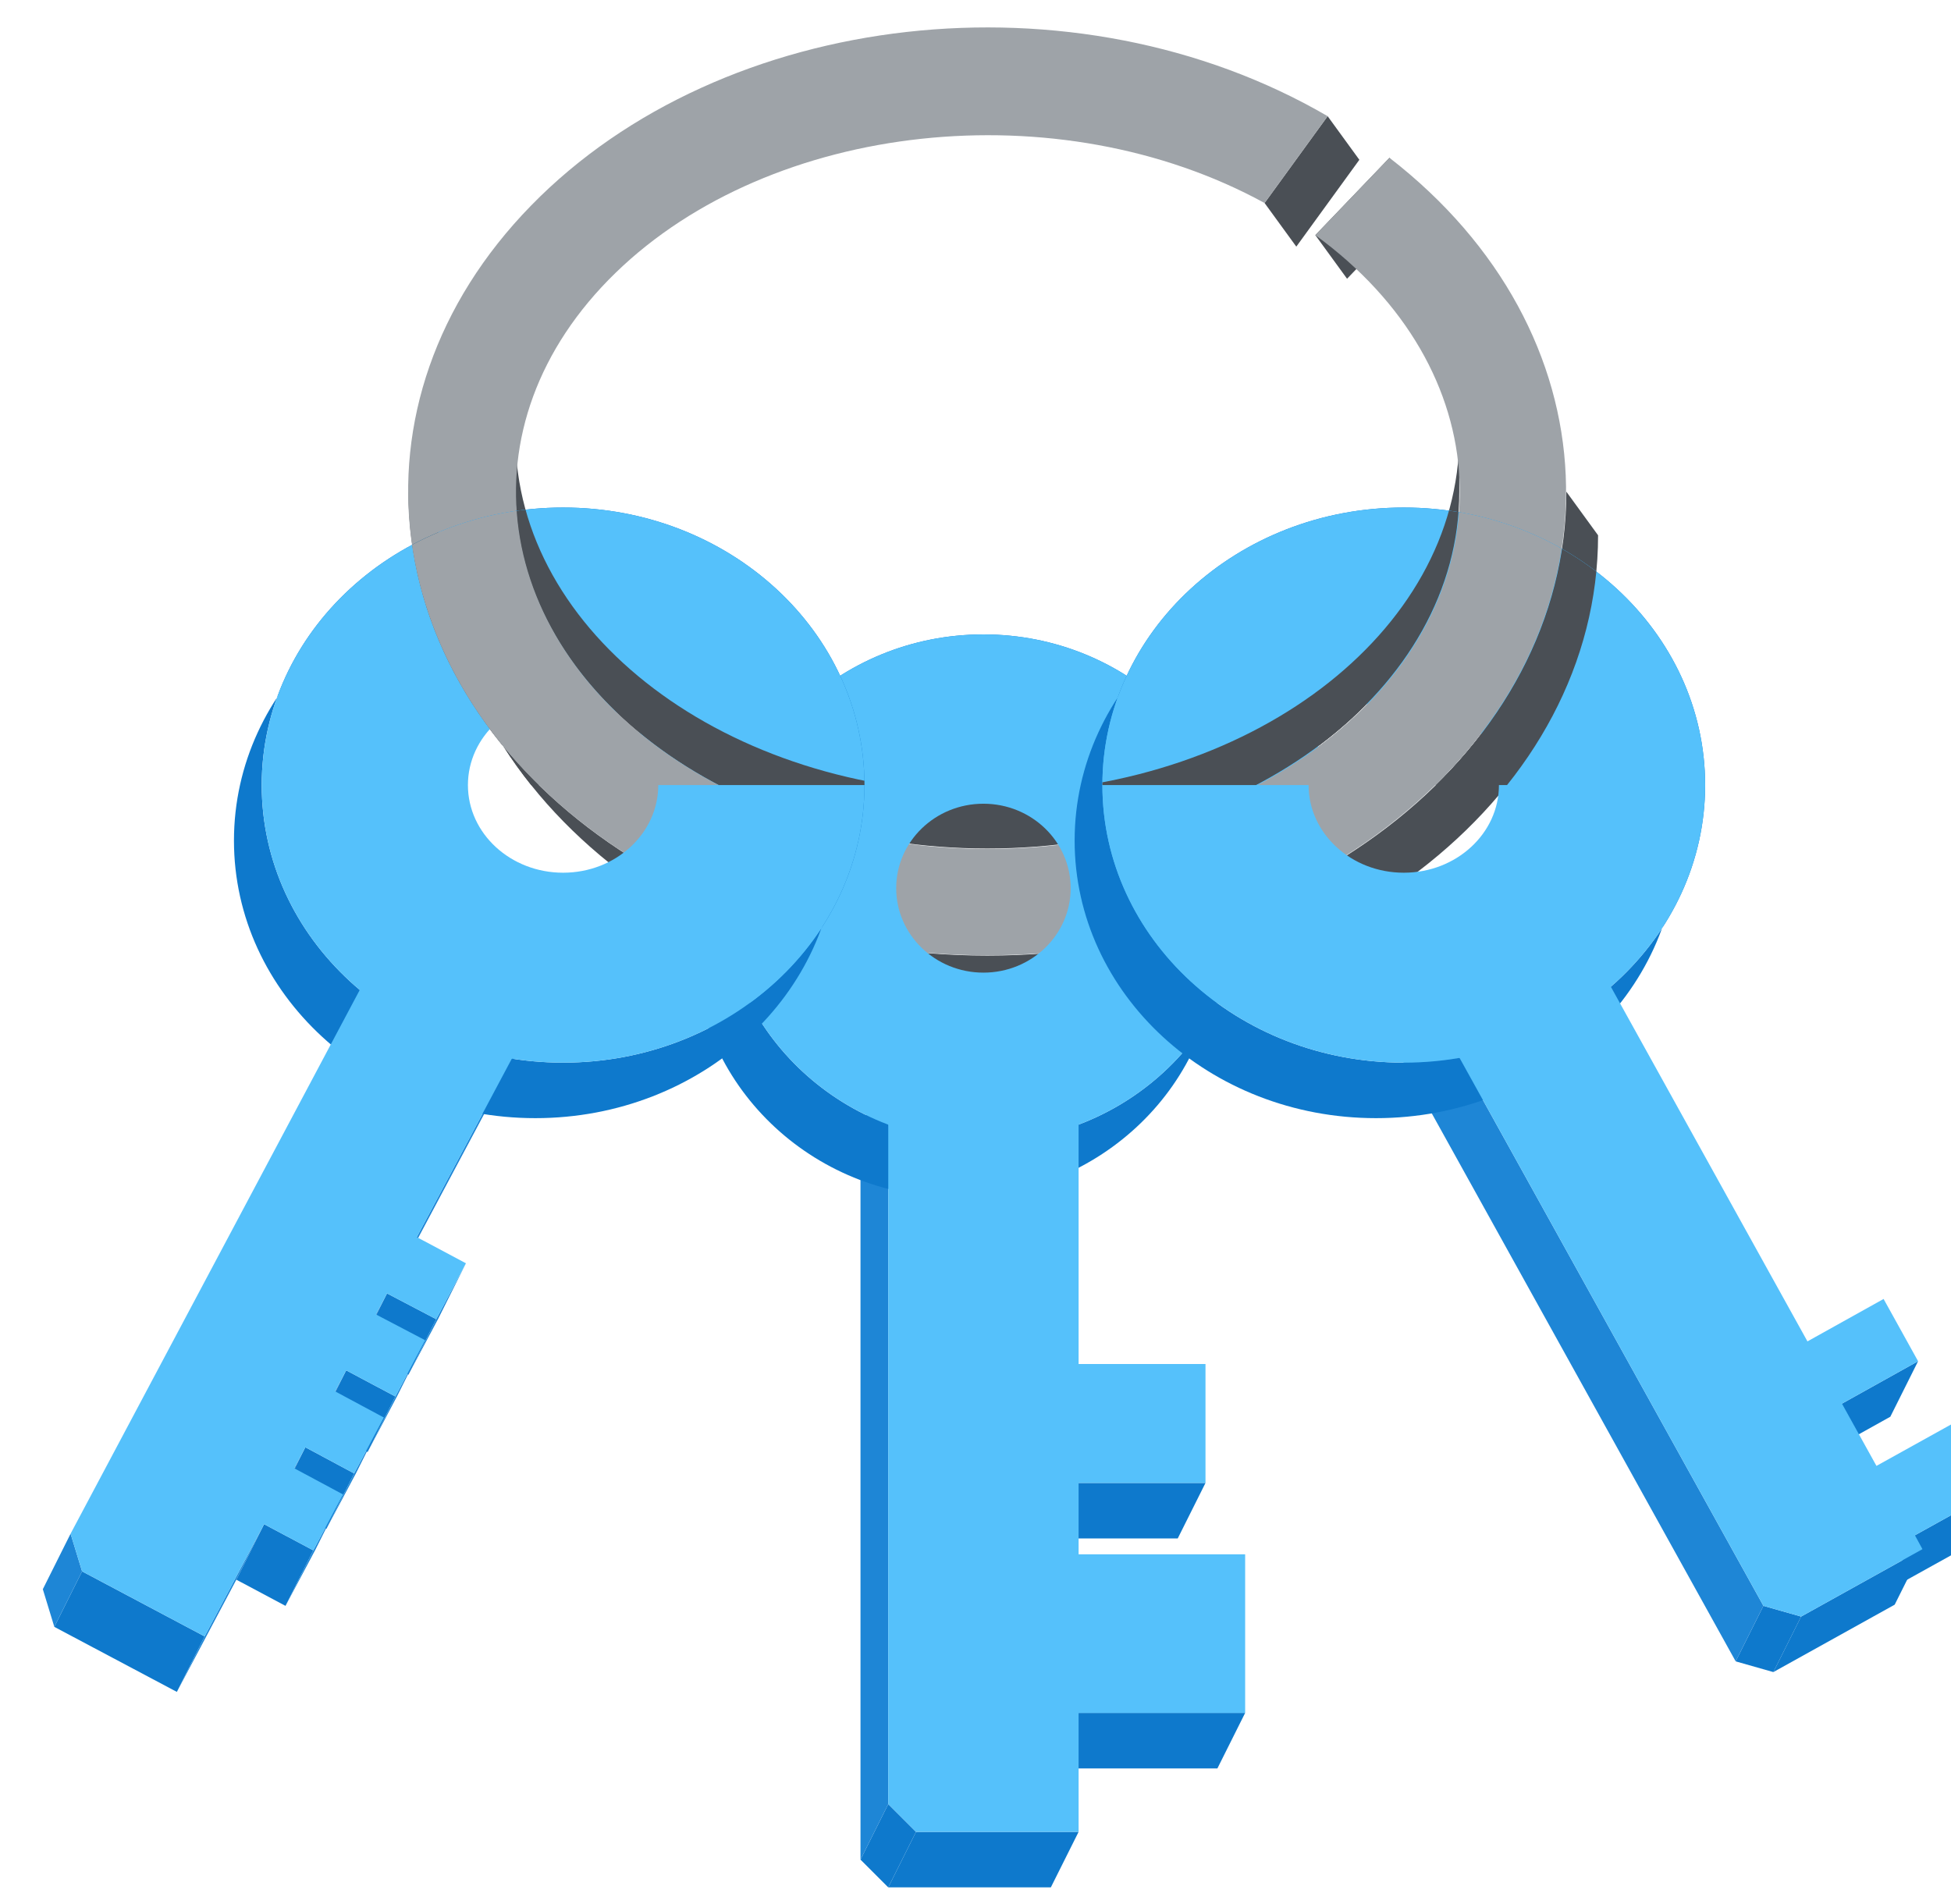
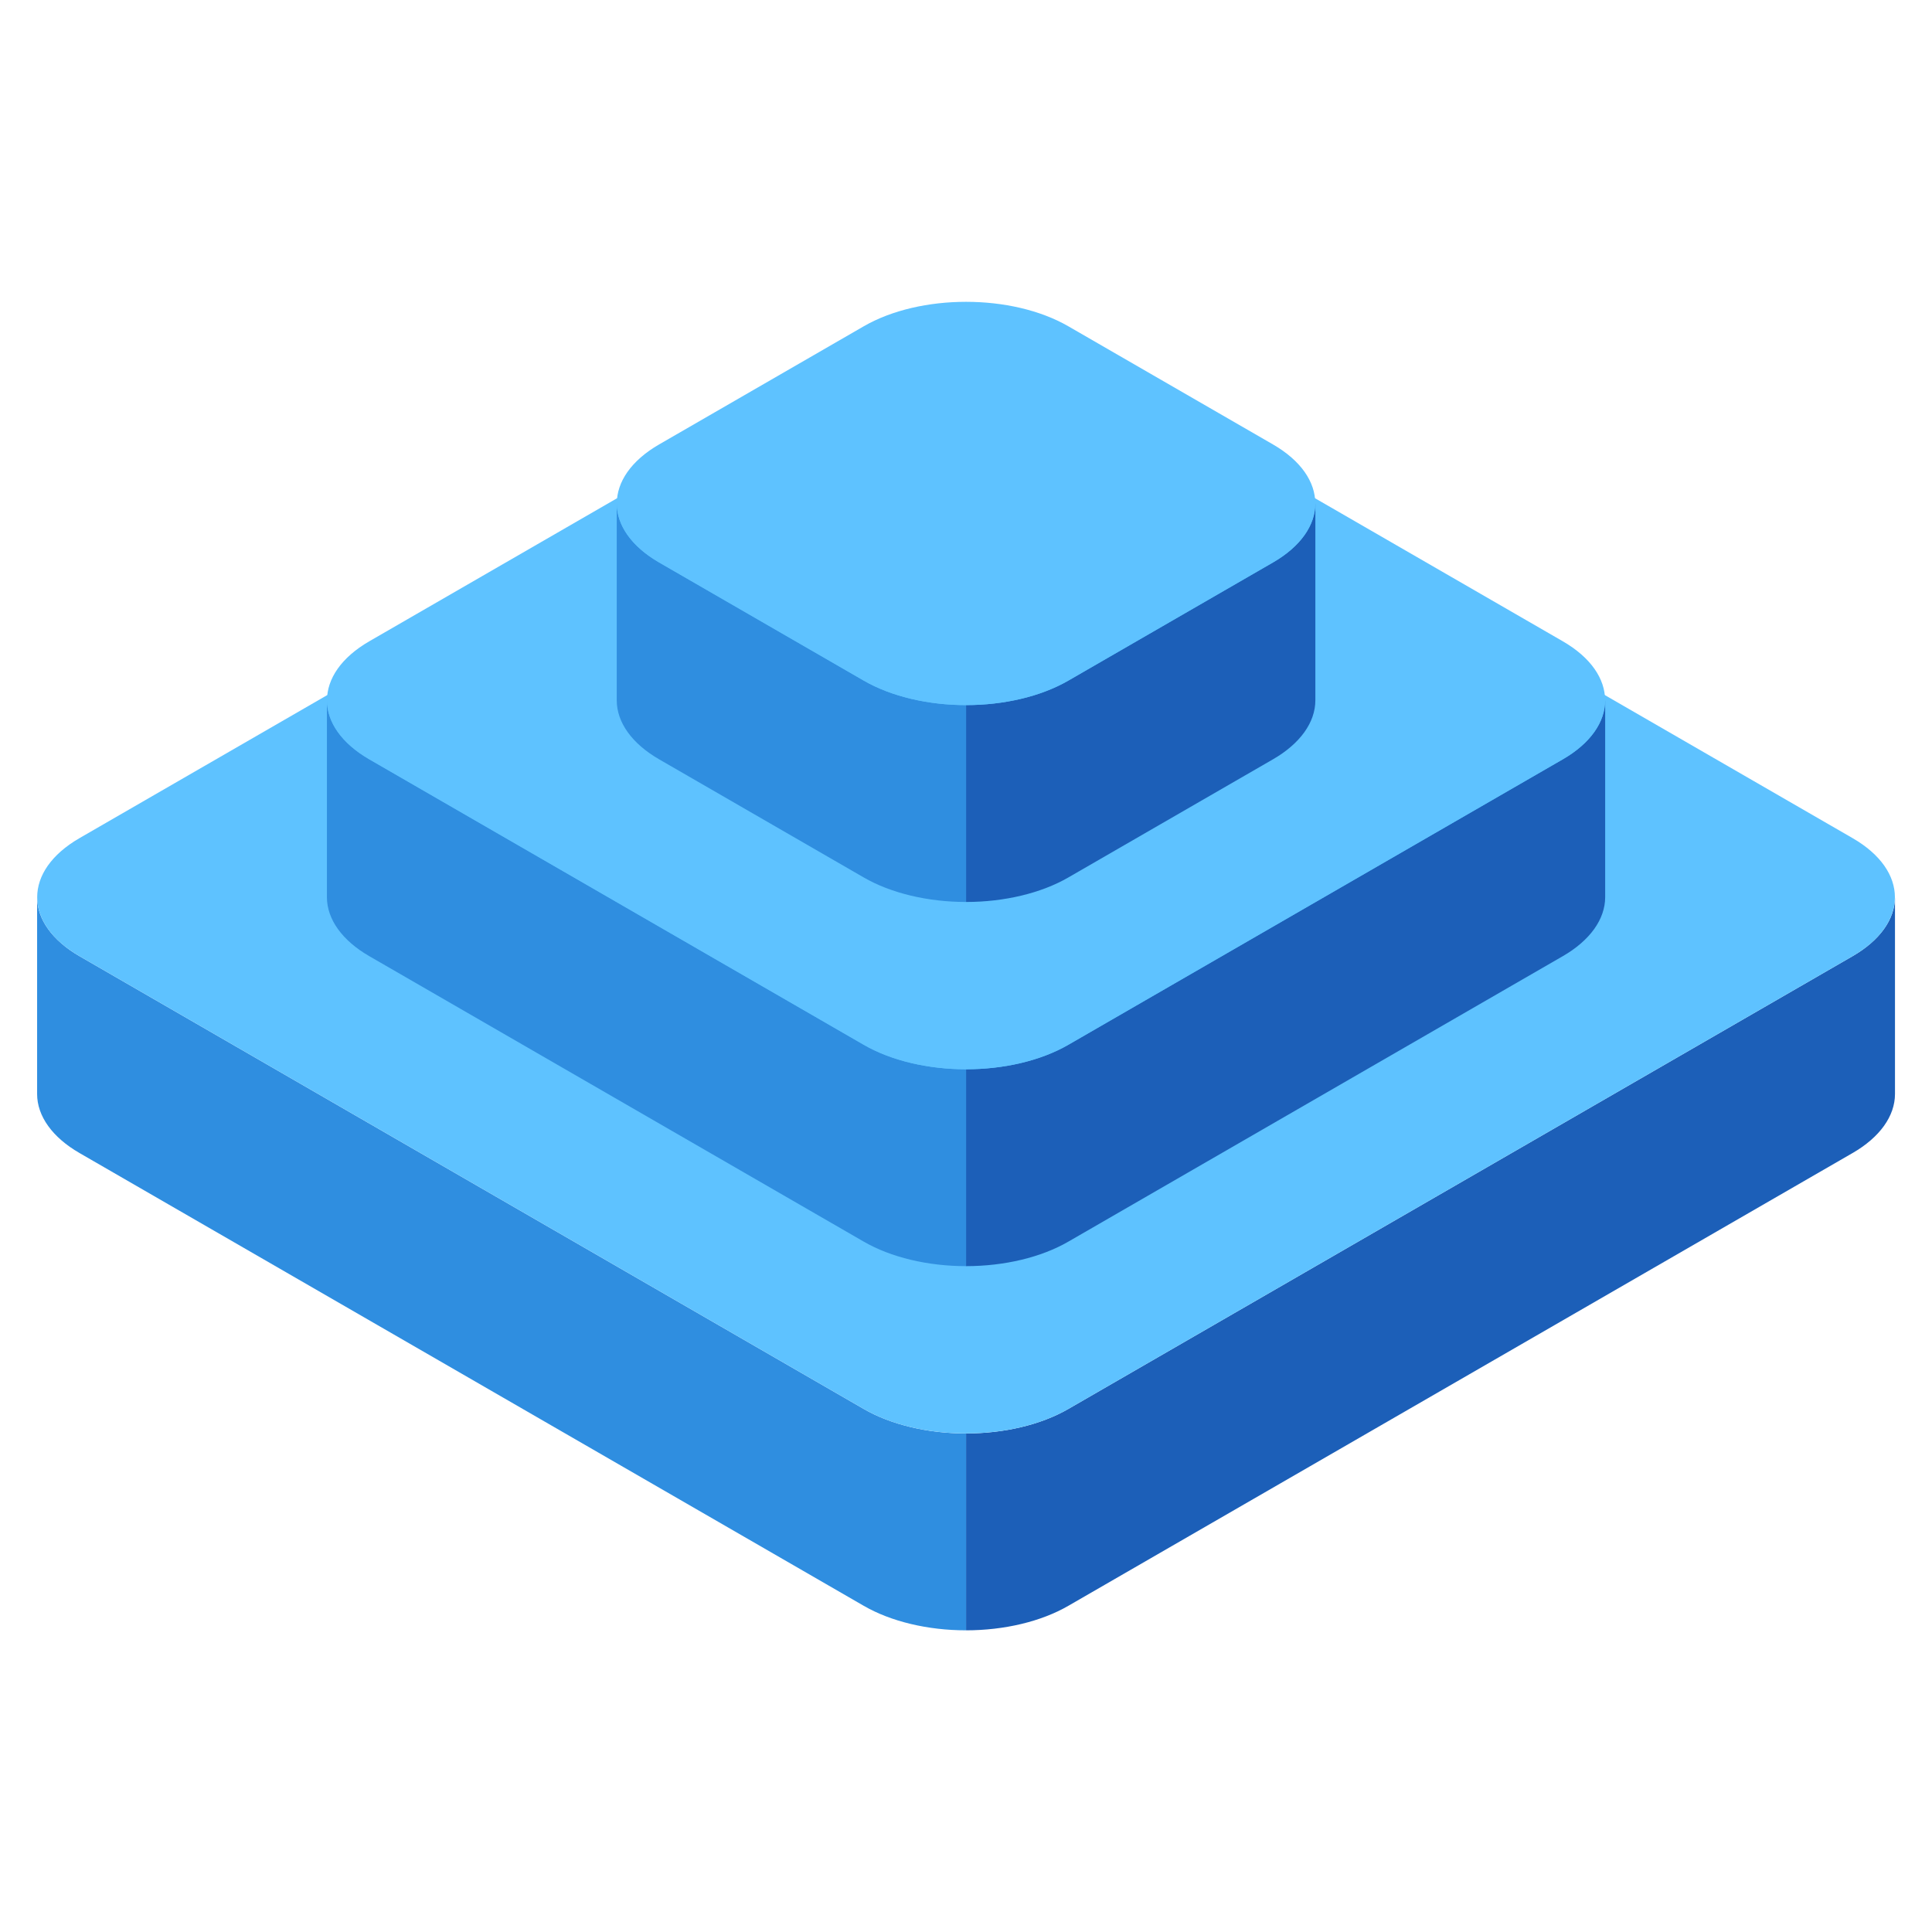
- <svg xmlns="http://www.w3.org/2000/svg" viewBox="8 8 492 480" role="img" aria-label="key.is">
-   <defs>
-     <clipPath id="bow0">
-       <path d="M190 232A66 64 0 0 1 322 232Z" />
-     </clipPath>
-     <clipPath id="bow1">
-       <path d="M74 206A76 70 0 0 1 226 206Z" />
-     </clipPath>
-     <clipPath id="bow2">
-       <path d="M286 206A76 70 0 0 1 438 206Z" />
-     </clipPath>
-   </defs>
-   <g fill="#4A4F55">
-     <path d="M111 132A146 117 0 0 0 403 132L411 143A146 117 0 0 1 119 143Z" />
-     <path d="M138 132A119 90 0 0 0 376 132L376 118A119 90 0 0 1 138 118Z" />
-     <path d="M339.7 67.3L358.4 47.8L366.4 58.8L347.7 78.3Z" />
-     <path d="M326.9 59.2L342.8 37.3L350.8 48.3L334.9 70.2Z" />
-   </g>
-   <g fill="#9EA3A8">
-     <path d="M358.4 47.8A146 117 0 1 1 342.8 37.3L326.9 59.2A119 90 0 1 0 339.7 67.3Z" />
-   </g>
-   <g fill="#0E79CC">
-     <path d="M232 463L239 470L232 484L225 477Z" />
-     <path d="M239 470L280 470L273 484L232 484Z" />
-     <path d="M280 440L322 440L315 454L273 454Z" />
-     <path d="M280 382L312 382L305 396L273 396Z" />
-   </g>
-   <g fill="#1E86D6">
-     <path d="M232 278L232 463L225 477L225 292Z" />
-   </g>
-   <path fill="#0E79CC" fill-rule="evenodd" d="M183 246A66 64 0 1 0 315 246A66 64 0 1 0 183 246ZM190 232A66 64 0 1 0 322 232A66 64 0 1 0 190 232Z" />
-   <g fill="#55C1FB" fill-rule="evenodd">
-     <path d="M190 232A66 64 0 1 0 322 232A66 64 0 1 0 190 232ZM234 232A22 21.3 0 1 0 278 232A22 21.3 0 1 0 234 232Z" />
-     <path d="M232 278L232 463L239 470L280 470L280 440L322 440L322 400L280 400L280 382L312 382L312 352L280 352L280 278Z" />
-   </g>
-   <g fill="#0E79CC">
-     <path d="M28.7 404.3L59.6 420.7L52.6 434.7L21.7 418.3Z" />
-     <path d="M74.6 392.4L87 399L80 413L67.6 406.4Z" />
-     <path d="M85 373L97.3 379.6L90.3 393.6L78 387Z" />
-     <path d="M95.3 353.6L107.7 360.2L100.7 374.2L88.3 367.6Z" />
-     <path d="M105.6 334.2L118 340.7L111 354.7L98.6 348.2Z" />
-   </g>
-   <g fill="#1E86D6">
-     <path d="M25.8 394.8L28.7 404.3L21.7 418.3L18.8 408.8Z" />
-     <path d="M59.6 420.7L74.6 392.4L67.6 406.4L52.6 434.7Z" />
-     <path d="M87 399L94.5 384.9L87.5 398.9L80 413Z" />
-     <path d="M82.2 378.3L85 373L78 387L75.2 392.3Z" />
-     <path d="M97.3 379.6L104.8 365.5L97.8 379.5L90.3 393.6Z" />
-     <path d="M92.5 358.9L95.3 353.6L88.3 367.6L85.5 372.9Z" />
-     <path d="M107.7 360.2L115.2 346L108.2 360L100.7 374.2Z" />
-     <path d="M102.8 339.5L105.6 334.2L98.6 348.2L95.8 353.5Z" />
-     <path d="M118 340.7L125.5 326.6L118.5 340.6L111 354.7Z" />
-     <path d="M113.1 320L144.1 261.8L137.1 275.8L106.1 334Z" />
-   </g>
-   <path fill="#0E79CC" fill-rule="evenodd" d="M67 220A76 70 0 1 0 219 220A76 70 0 1 0 67 220ZM74 206A76 70 0 1 0 226 206A76 70 0 1 0 74 206Z" />
-   <g fill="#55C1FB" fill-rule="evenodd">
-     <path d="M74 206A76 70 0 1 0 226 206A76 70 0 1 0 74 206ZM126 206A24 22.1 0 1 0 174 206A24 22.1 0 1 0 126 206Z" />
-     <path d="M107 242.1L25.8 394.8L28.7 404.3L59.6 420.7L74.6 392.4L87 399L94.5 384.9L82.2 378.3L85 373L97.3 379.6L104.8 365.5L92.5 358.9L95.3 353.6L107.7 360.2L115.2 346L102.8 339.5L105.6 334.2L118 340.7L125.5 326.6L113.1 320L144.1 261.8Z" />
-   </g>
-   <g fill="#0E79CC">
-     <path d="M452.7 413L462.2 415.7L455.2 429.7L445.7 427Z" />
-     <path d="M462.2 415.7L492.8 398.7L485.8 412.7L455.2 429.7Z" />
-     <path d="M490.9 395.2L513.6 382.6L506.6 396.6L483.9 409.2Z" />
-     <path d="M472.5 362L491.7 351.3L484.7 365.3L465.5 376Z" />
-   </g>
-   <g fill="#1E86D6">
-     <path d="M368.8 261.7L452.7 413L445.7 427L361.8 275.7Z" />
-   </g>
-   <path fill="#0E79CC" fill-rule="evenodd" d="M279 220A76 70 0 1 0 431 220A76 70 0 1 0 279 220ZM286 206A76 70 0 1 0 438 206A76 70 0 1 0 286 206Z" />
-   <g fill="#55C1FB" fill-rule="evenodd">
-     <path d="M286 206A76 70 0 1 0 438 206A76 70 0 1 0 286 206ZM338 206A24 22.1 0 1 0 386 206A24 22.1 0 1 0 338 206Z" />
-     <path d="M368.8 261.7L452.7 413L462.2 415.7L492.8 398.7L490.9 395.2L513.6 382.6L503.9 365.1L481.2 377.7L472.5 362L491.7 351.3L483 335.6L463.8 346.3L405.6 241.3Z" />
-   </g>
-   <g fill="#4A4F55" clip-path="url(#bow1)">
-     <path d="M111 132A146 117 0 0 0 403 132L411 143A146 117 0 0 1 119 143Z" />
-     <path d="M138 132A119 90 0 0 0 376 132L376 118A119 90 0 0 1 138 118Z" />
-     <path d="M339.7 67.3L358.4 47.8L366.4 58.8L347.7 78.3Z" />
-     <path d="M326.9 59.2L342.8 37.3L350.8 48.3L334.9 70.2Z" />
-   </g>
-   <g fill="#9EA3A8" clip-path="url(#bow1)">
-     <path d="M358.4 47.8A146 117 0 1 1 342.8 37.3L326.9 59.2A119 90 0 1 0 339.7 67.3Z" />
-   </g>
-   <g fill="#4A4F55" clip-path="url(#bow2)">
-     <path d="M111 132A146 117 0 0 0 403 132L411 143A146 117 0 0 1 119 143Z" />
-     <path d="M138 132A119 90 0 0 0 376 132L376 118A119 90 0 0 1 138 118Z" />
-     <path d="M339.7 67.3L358.4 47.8L366.4 58.8L347.7 78.3Z" />
-     <path d="M326.9 59.2L342.8 37.3L350.8 48.3L334.9 70.2Z" />
-   </g>
-   <g fill="#9EA3A8" clip-path="url(#bow2)">
-     <path d="M358.4 47.8A146 117 0 1 1 342.8 37.3L326.9 59.2A119 90 0 1 0 339.7 67.3Z" />
+ <svg xmlns="http://www.w3.org/2000/svg" viewBox="-98.15 -53.15 196.29 196.29">
+   <g transform="matrix(0.8660254 0.5 -0.8660254 0.5 0 0)">
+     <path d="M 92.49 -16.49 A 12.00 12.00 0 0 1 96.00 -8.00 L 96.00 84.00 A 12.00 12.00 0 0 1 92.49 92.49 L 112.49 112.49 A 12.00 12.00 0 0 0 116.00 104.00 L 116.00 12.00 A 12.00 12.00 0 0 0 112.49 3.51 Z" fill="#1C5FB8" />
+     <path d="M 92.49 92.49 A 12.00 12.00 0 0 1 84.00 96.00 L -8.00 96.00 A 12.00 12.00 0 0 1 -16.49 92.49 L 3.51 112.49 A 12.00 12.00 0 0 0 12.00 116.00 L 104.00 116.00 A 12.00 12.00 0 0 0 112.49 112.49 Z" fill="#2F8EE0" />
+     <path d="M -8.00 -20.00 L 84.00 -20.00 A 12.00 12.00 0 0 1 96.00 -8.00 L 96.00 84.00 A 12.00 12.00 0 0 1 84.00 96.00 L -8.00 96.00 A 12.00 12.00 0 0 1 -20.00 84.00 L -20.00 -8.00 A 12.00 12.00 0 0 1 -8.00 -20.00 Z" fill="#5EC2FF" />
+     <path d="M 55.49 -19.49 A 12.00 12.00 0 0 1 59.00 -11.00 L 59.00 47.00 A 12.00 12.00 0 0 1 55.49 55.49 L 75.49 75.49 A 12.00 12.00 0 0 0 79.00 67.00 L 79.00 9.00 A 12.00 12.00 0 0 0 75.49 0.51 Z" fill="#1C5FB8" />
+     <path d="M 55.49 55.49 A 12.00 12.00 0 0 1 47.00 59.00 L -11.00 59.00 A 12.00 12.00 0 0 1 -19.49 55.49 L 0.51 75.49 A 12.00 12.00 0 0 0 9.00 79.00 L 67.00 79.00 A 12.00 12.00 0 0 0 75.49 75.49 Z" fill="#2F8EE0" />
+     <path d="M -11.00 -23.00 L 47.00 -23.00 A 12.00 12.00 0 0 1 59.00 -11.00 L 59.00 47.00 A 12.00 12.00 0 0 1 47.00 59.00 L -11.00 59.00 A 12.00 12.00 0 0 1 -23.00 47.00 L -23.00 -11.00 A 12.00 12.00 0 0 1 -11.00 -23.00 Z" fill="#5EC2FF" />
+     <path d="M 18.49 -22.49 A 12.00 12.00 0 0 1 22.00 -14.00 L 22.00 10.00 A 12.00 12.00 0 0 1 18.49 18.49 L 38.49 38.49 A 12.00 12.00 0 0 0 42.00 30.00 L 42.00 6.00 A 12.00 12.00 0 0 0 38.49 -2.49 Z" fill="#1C5FB8" />
+     <path d="M 18.49 18.49 A 12.00 12.00 0 0 1 10.00 22.00 L -14.00 22.00 A 12.00 12.00 0 0 1 -22.49 18.49 L -2.49 38.49 A 12.00 12.00 0 0 0 6.00 42.00 L 30.00 42.00 A 12.00 12.00 0 0 0 38.49 38.49 Z" fill="#2F8EE0" />
+     <path d="M -14.00 -26.00 L 10.00 -26.00 A 12.00 12.00 0 0 1 22.00 -14.00 L 22.00 10.00 A 12.00 12.00 0 0 1 10.00 22.00 L -14.00 22.00 A 12.00 12.00 0 0 1 -26.00 10.00 L -26.00 -14.00 A 12.00 12.00 0 0 1 -14.00 -26.00 Z" fill="#5EC2FF" />
  </g>
</svg>
